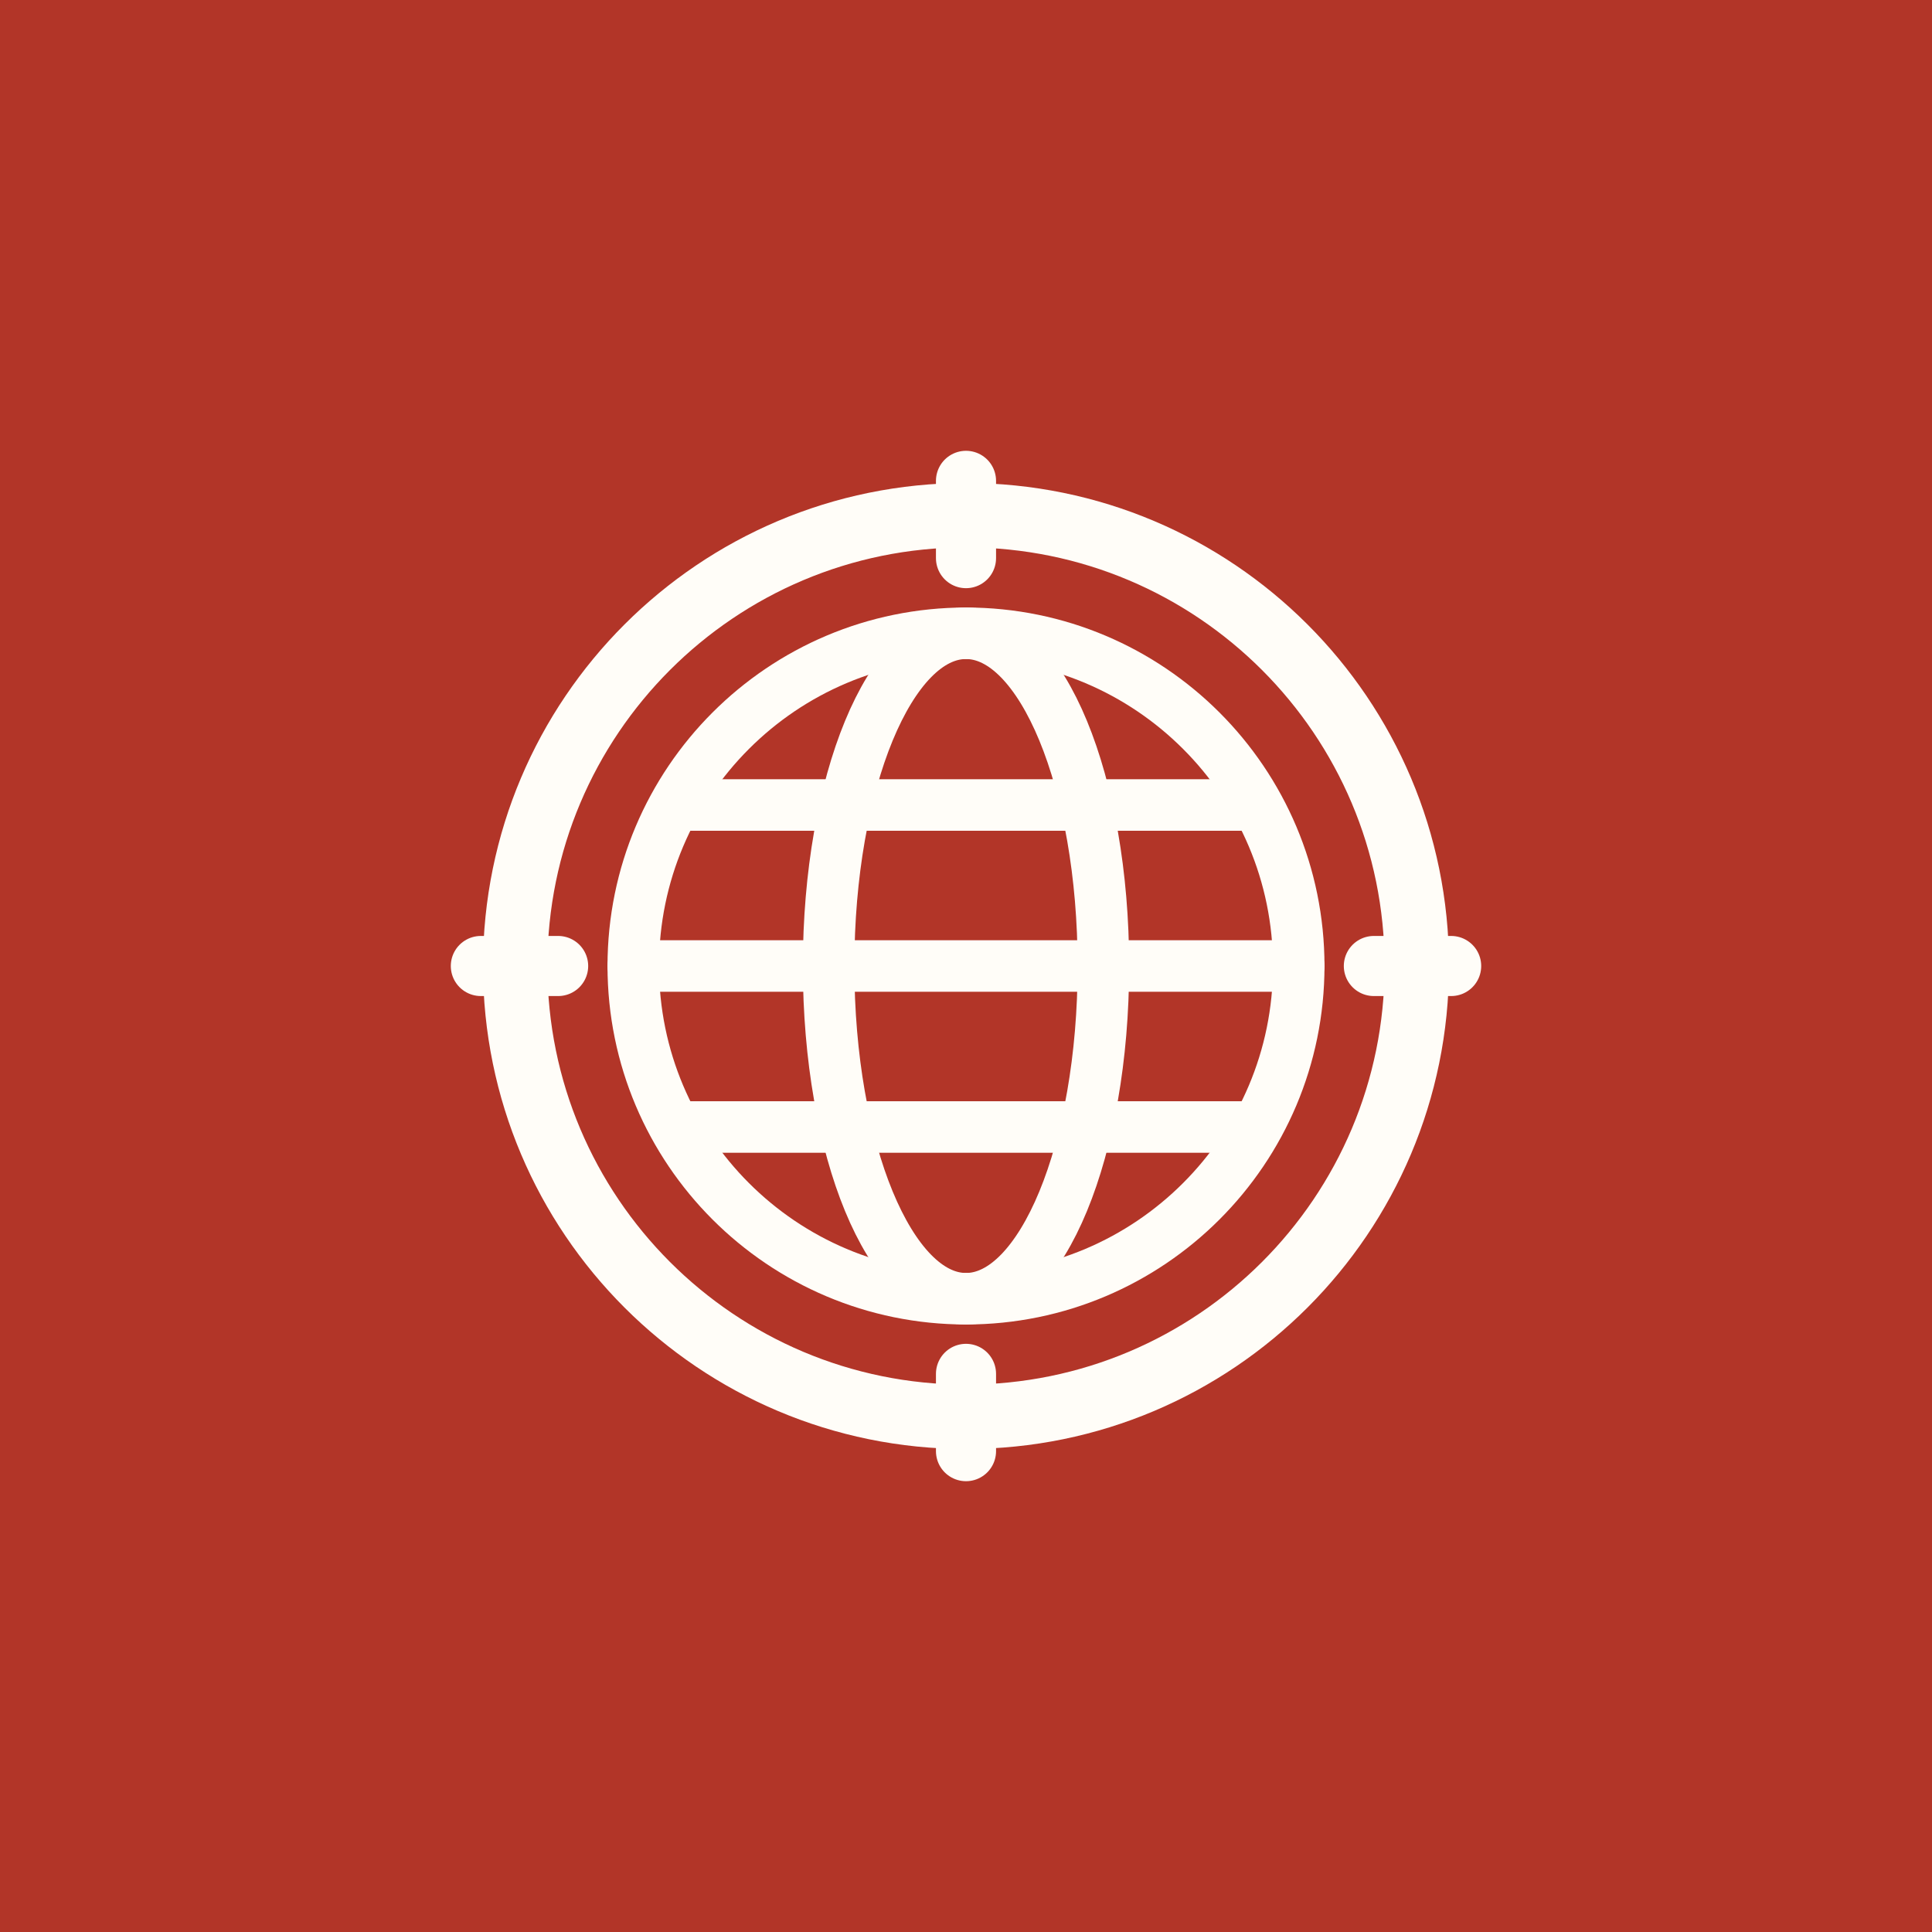
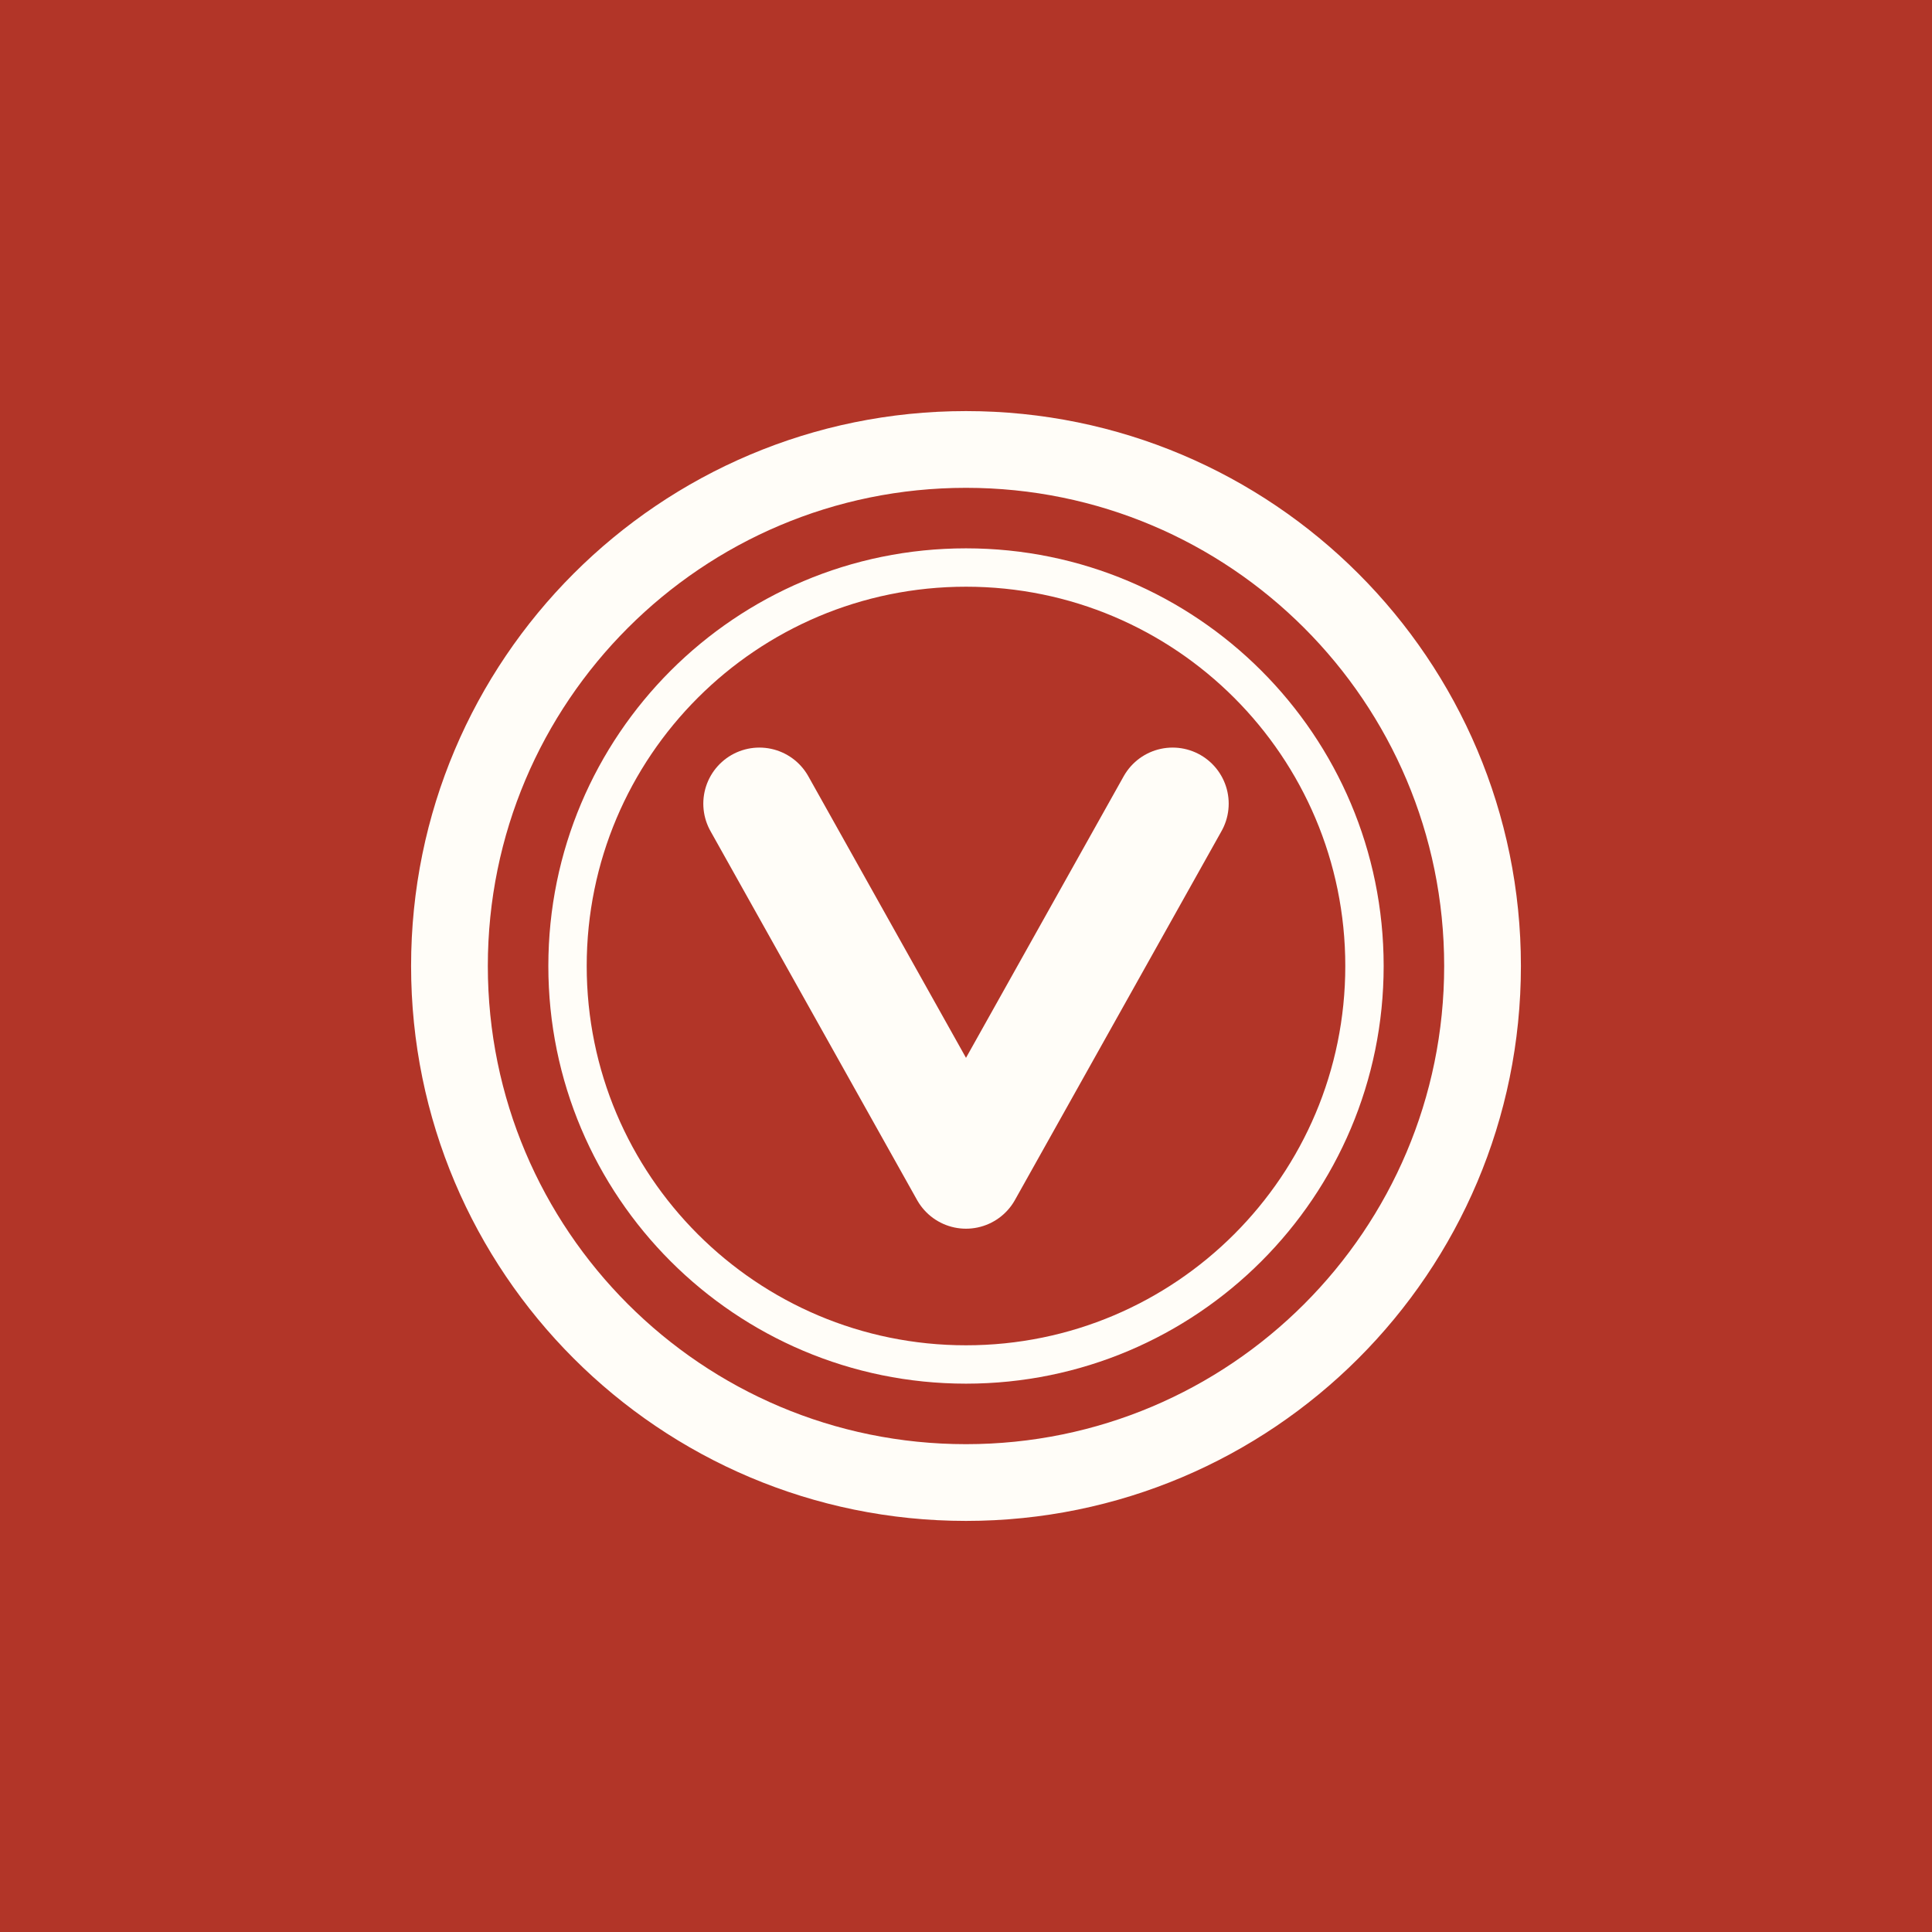
<svg xmlns="http://www.w3.org/2000/svg" viewBox="0 0 180 180" width="180" height="180">
  <rect width="180" height="180" fill="#b23528" />
-   <g transform="translate(42 42) scale(2)" fill="none" stroke="#fffdf8" stroke-linecap="round">
-     <circle cx="24" cy="24" r="21" stroke-width="3" />
-     <circle cx="24" cy="24" r="15.5" stroke-width="2.4" />
-     <ellipse cx="24" cy="24" rx="6.4" ry="15.5" stroke-width="2.4" />
-     <path d="M8.5 24h31M11 16.5h26M11 31.5h26" stroke-width="2.4" />
-     <path d="M24 1.4v3.6M24 43v3.6M1.4 24h3.6M43 24h3.6" stroke-width="2.8" />
+   <g transform="translate(24 24) scale(2.75)" fill="none" stroke="#fffdf8" stroke-linecap="round" stroke-linejoin="round">
+     <circle cx="24" cy="24" r="17.5" stroke-width="2.6" />
+     <circle cx="24" cy="24" r="13.5" stroke-width="1.3" />
+     <path d="M17 18.5L24 31 31 18.5" stroke-width="3.8" />
  </g>
</svg>
